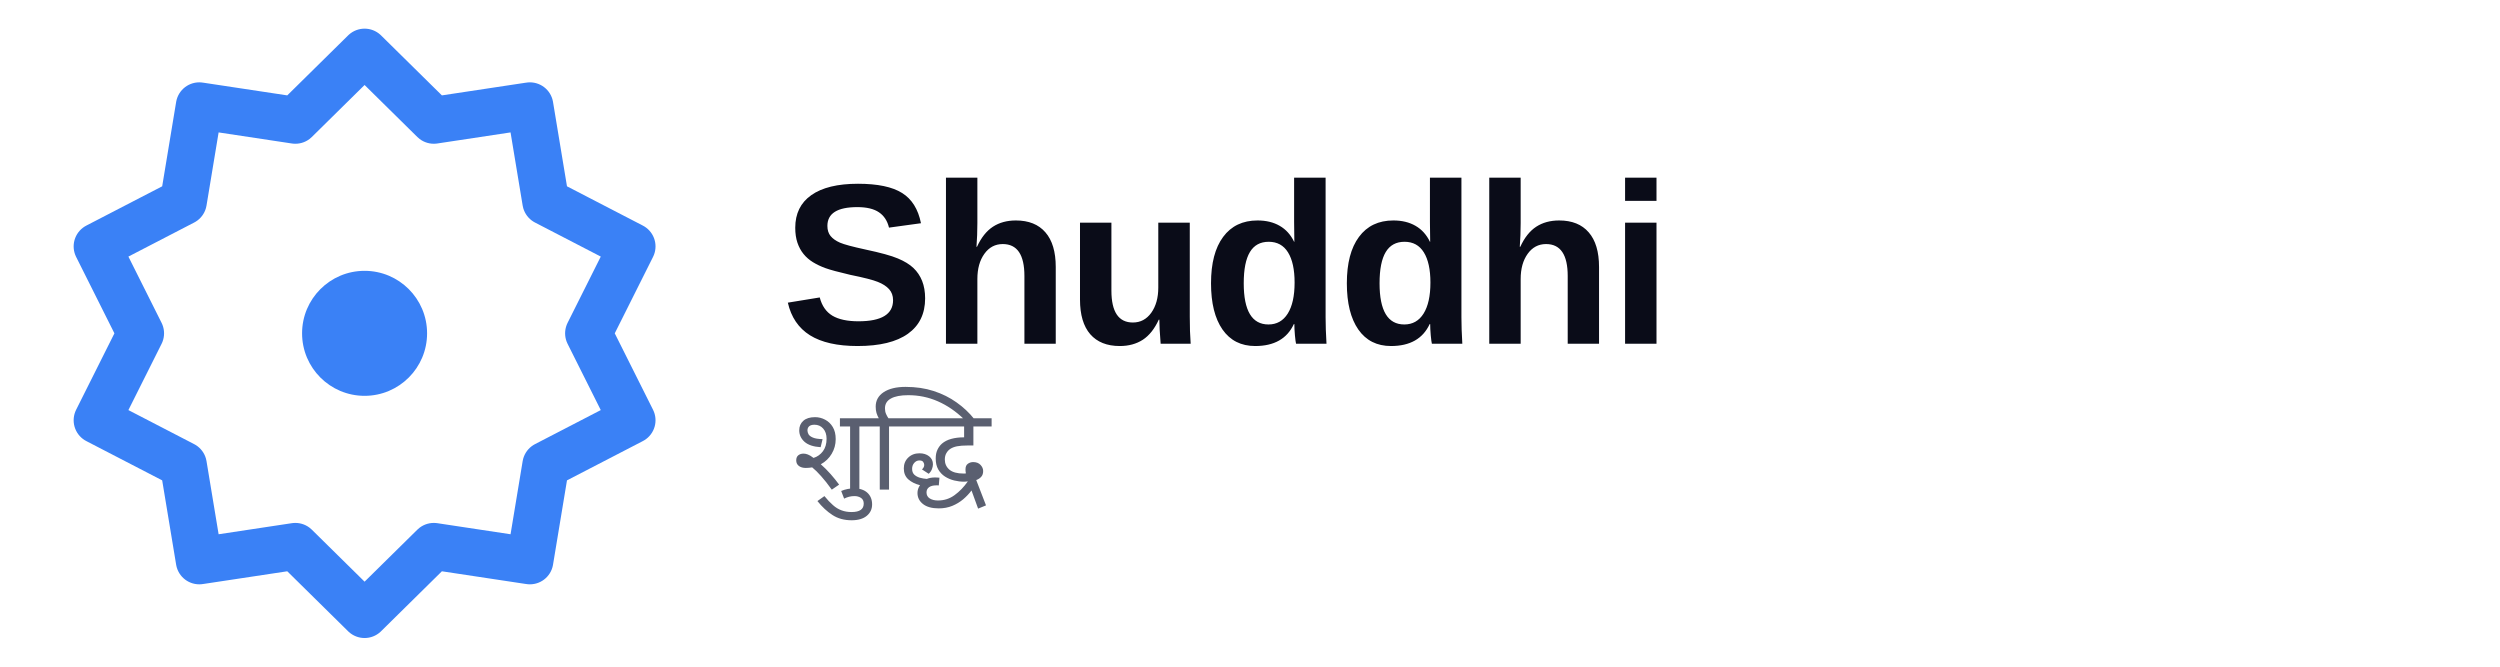
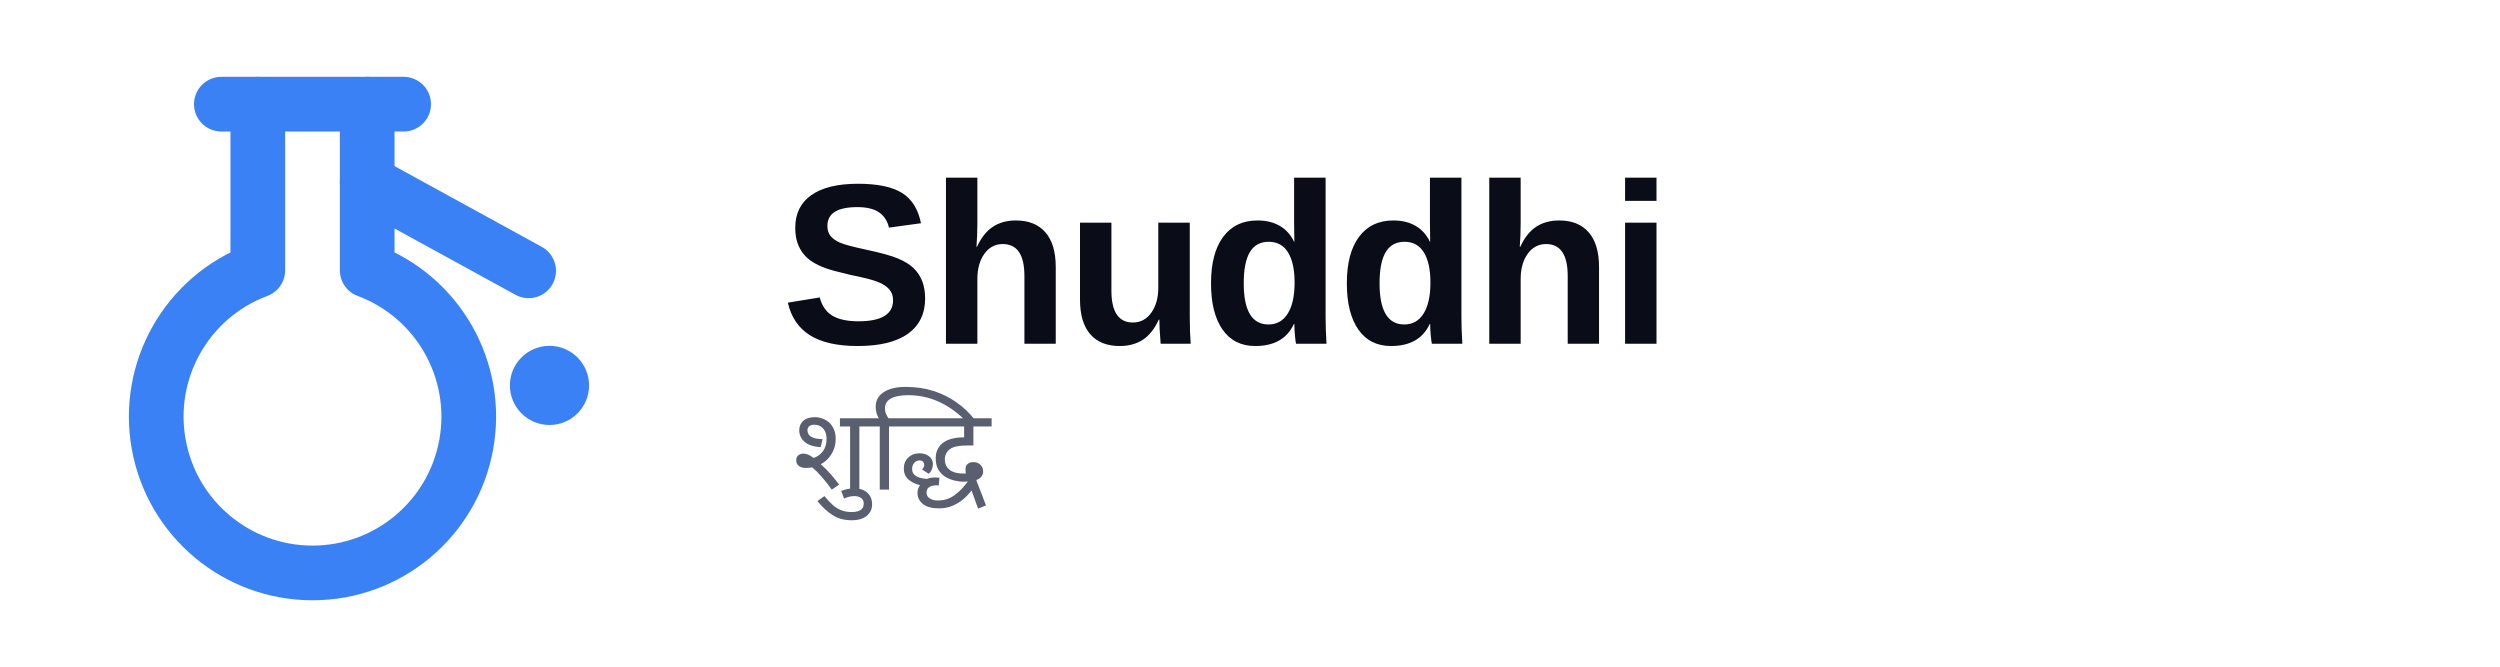
<svg xmlns="http://www.w3.org/2000/svg" width="1200" height="320" viewBox="0 0 480 128" role="img" aria-labelledby="tl dl">
  <g transform="translate(4,-2)">
-     <path d="M66.00,12.00 L52.71,25.10 L34.26,22.31 L31.21,40.73 L14.64,49.31 L23.00,66.00 L14.64,82.69 L31.21,91.27 L34.26,109.69 L52.71,106.90 L66.00,120.00 L79.29,106.90 L97.74,109.69 L100.79,91.27 L117.36,82.69 L109.00,66.00 L117.36,49.31 L100.79,40.73 L97.74,22.31 L79.29,25.10 L66.00,12.00 Z" fill="none" stroke="#3a81f6" stroke-width="9.0" stroke-linejoin="round" stroke-linecap="round" />
-     <circle cx="66" cy="66" r="12.0" fill="#3a81f6" />
+     <path d="M45.5,22.0 L45.5,53.9 A30.0,30.0 0 1 0 66.5,53.9 L66.5,22.0" fill="none" stroke="#3a81f6" stroke-width="10.5" stroke-linecap="round" stroke-linejoin="round" />
+     <path d="M38.5,22.0 L73.5,22.0" fill="none" stroke="#3a81f6" stroke-width="10.5" stroke-linecap="round" />
+     <path d="M66.5,37.0 L97.5,54.0" fill="none" stroke="#3a81f6" stroke-width="10.5" stroke-linecap="round" />
+     <circle cx="101.5" cy="76.0" r="7.6" fill="#3a81f6" />
  </g>
  <text x="150" y="66" font-family="IBM Plex Sans, Geist, Helvetica Neue, Arial, sans-serif" font-size="44" font-weight="600" letter-spacing="-0.8" fill="#0a0c18">Shuddhi</text>
  <text x="152" y="94" font-family="Noto Sans Devanagari, Kohinoor Devanagari, Devanagari MT, sans-serif" font-size="22" fill="#5a5f70">शुद्धि</text>
</svg>
